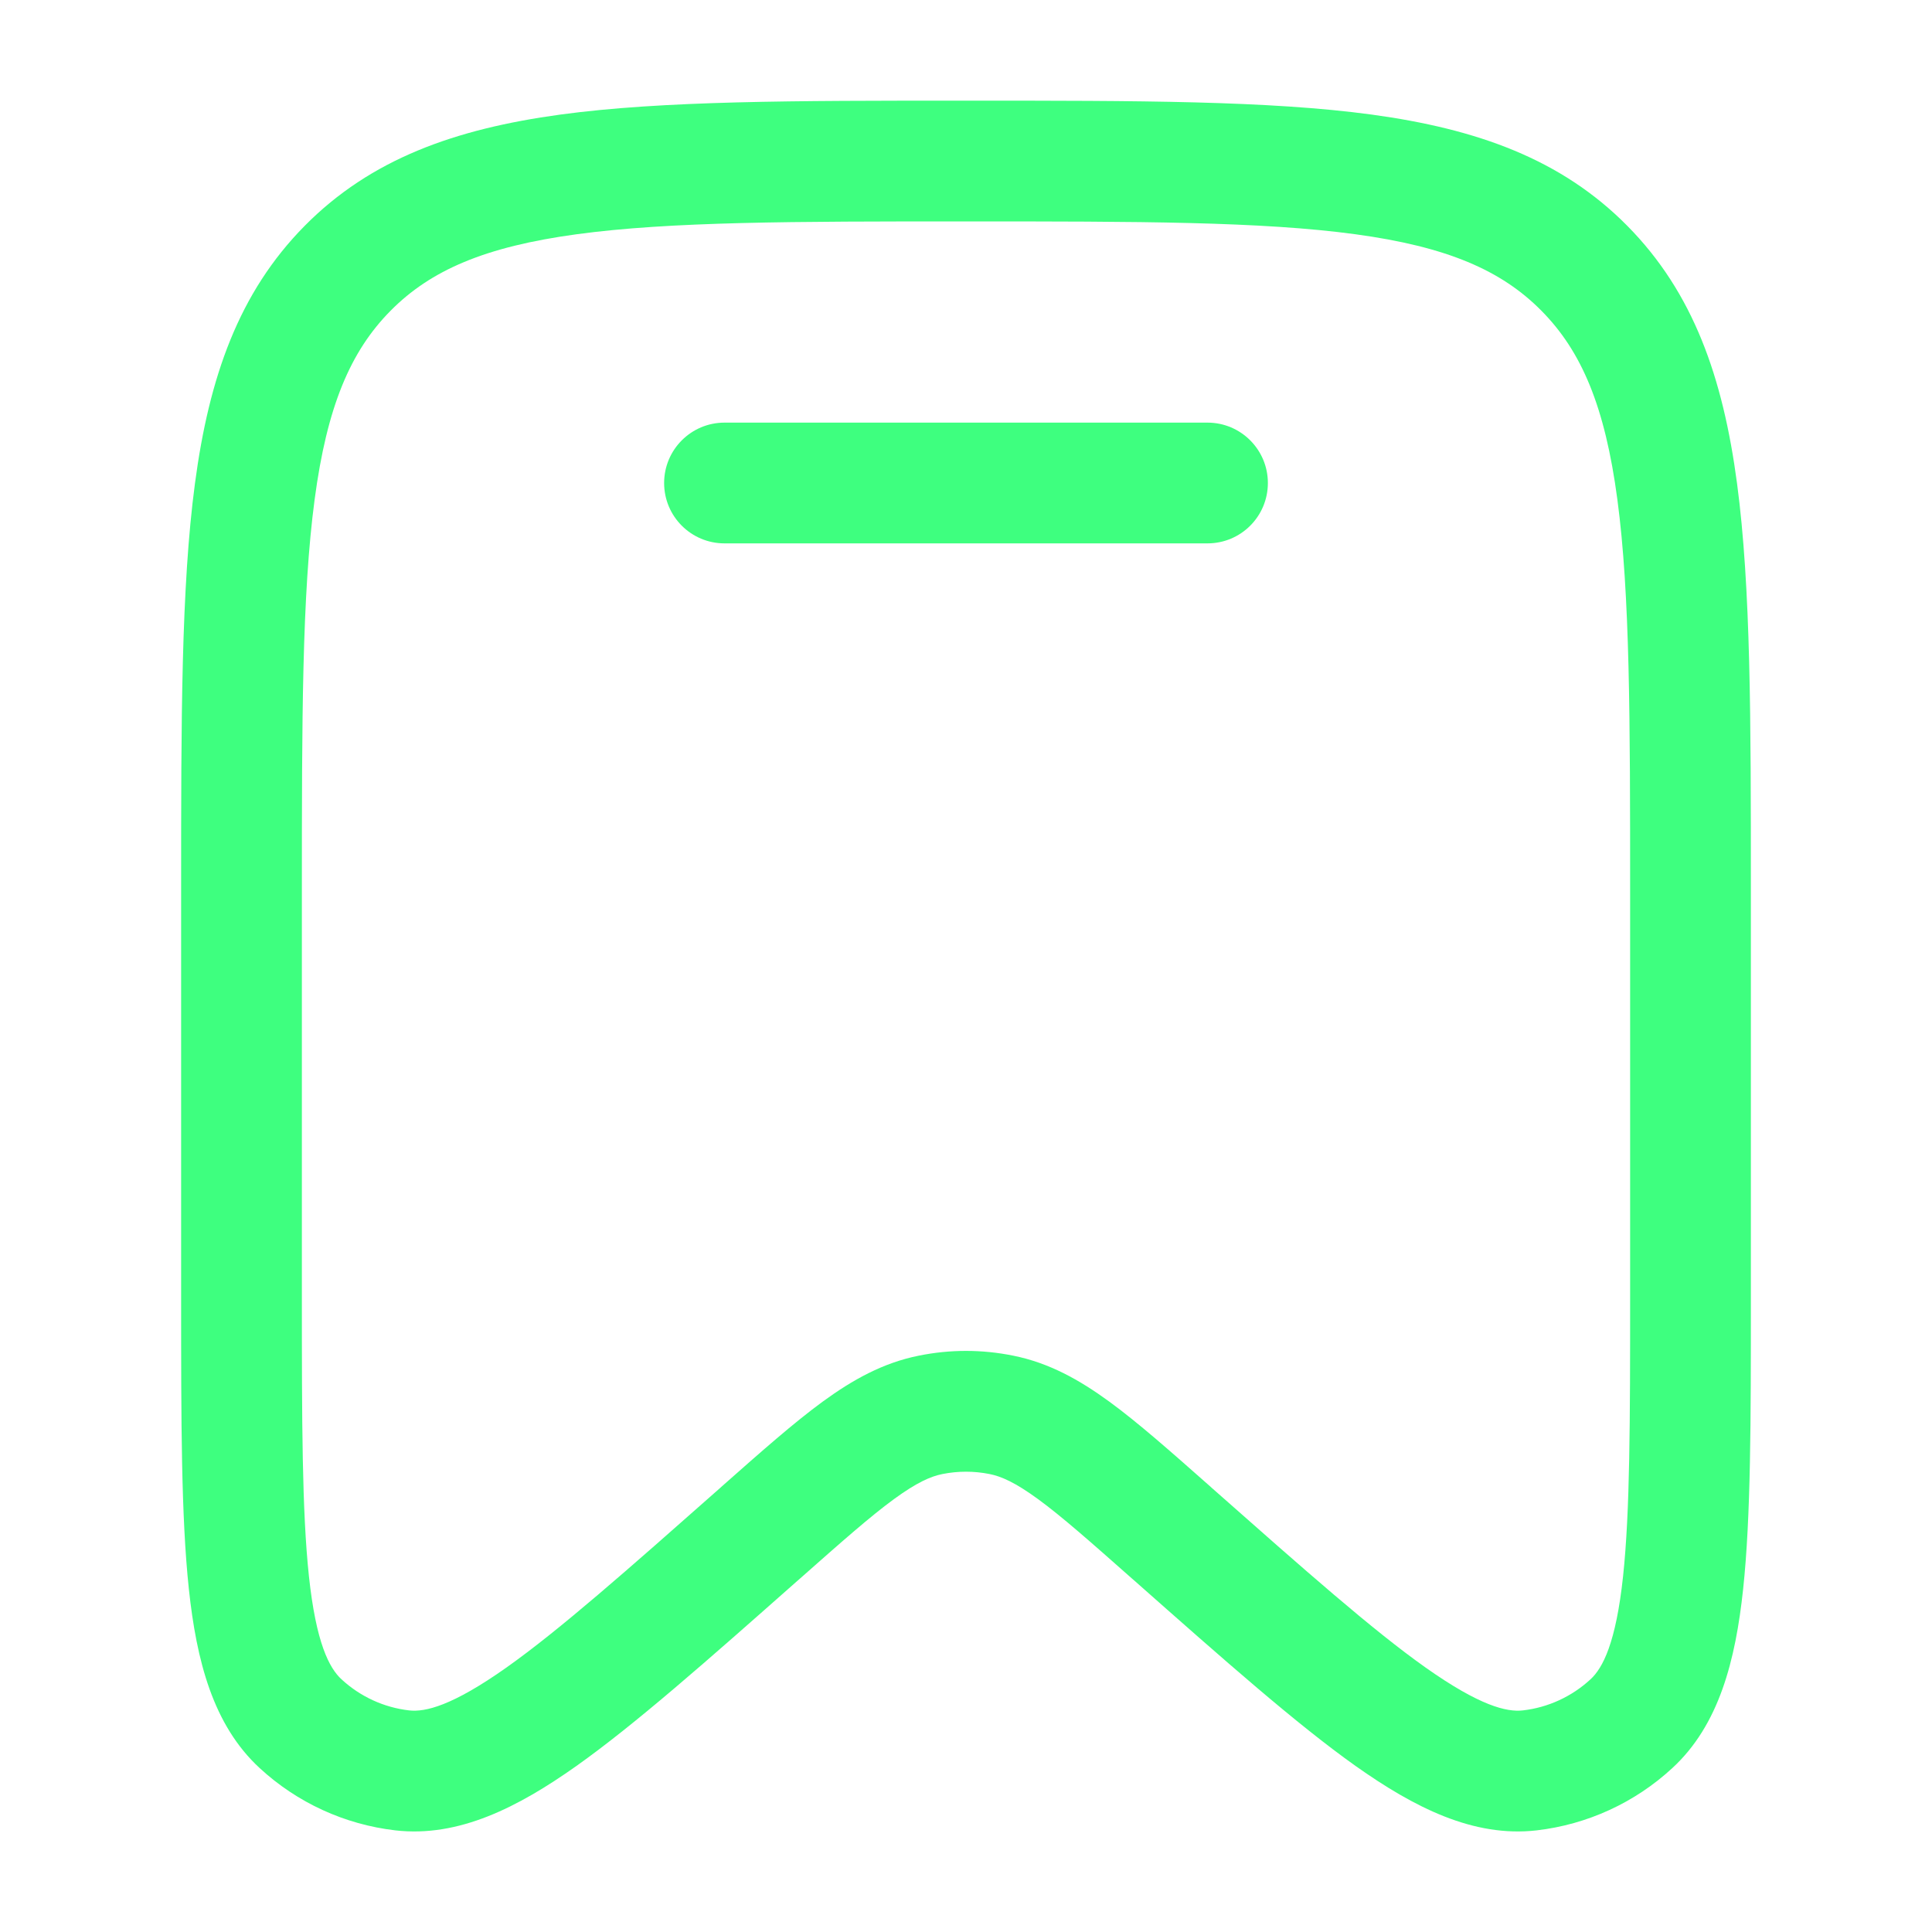
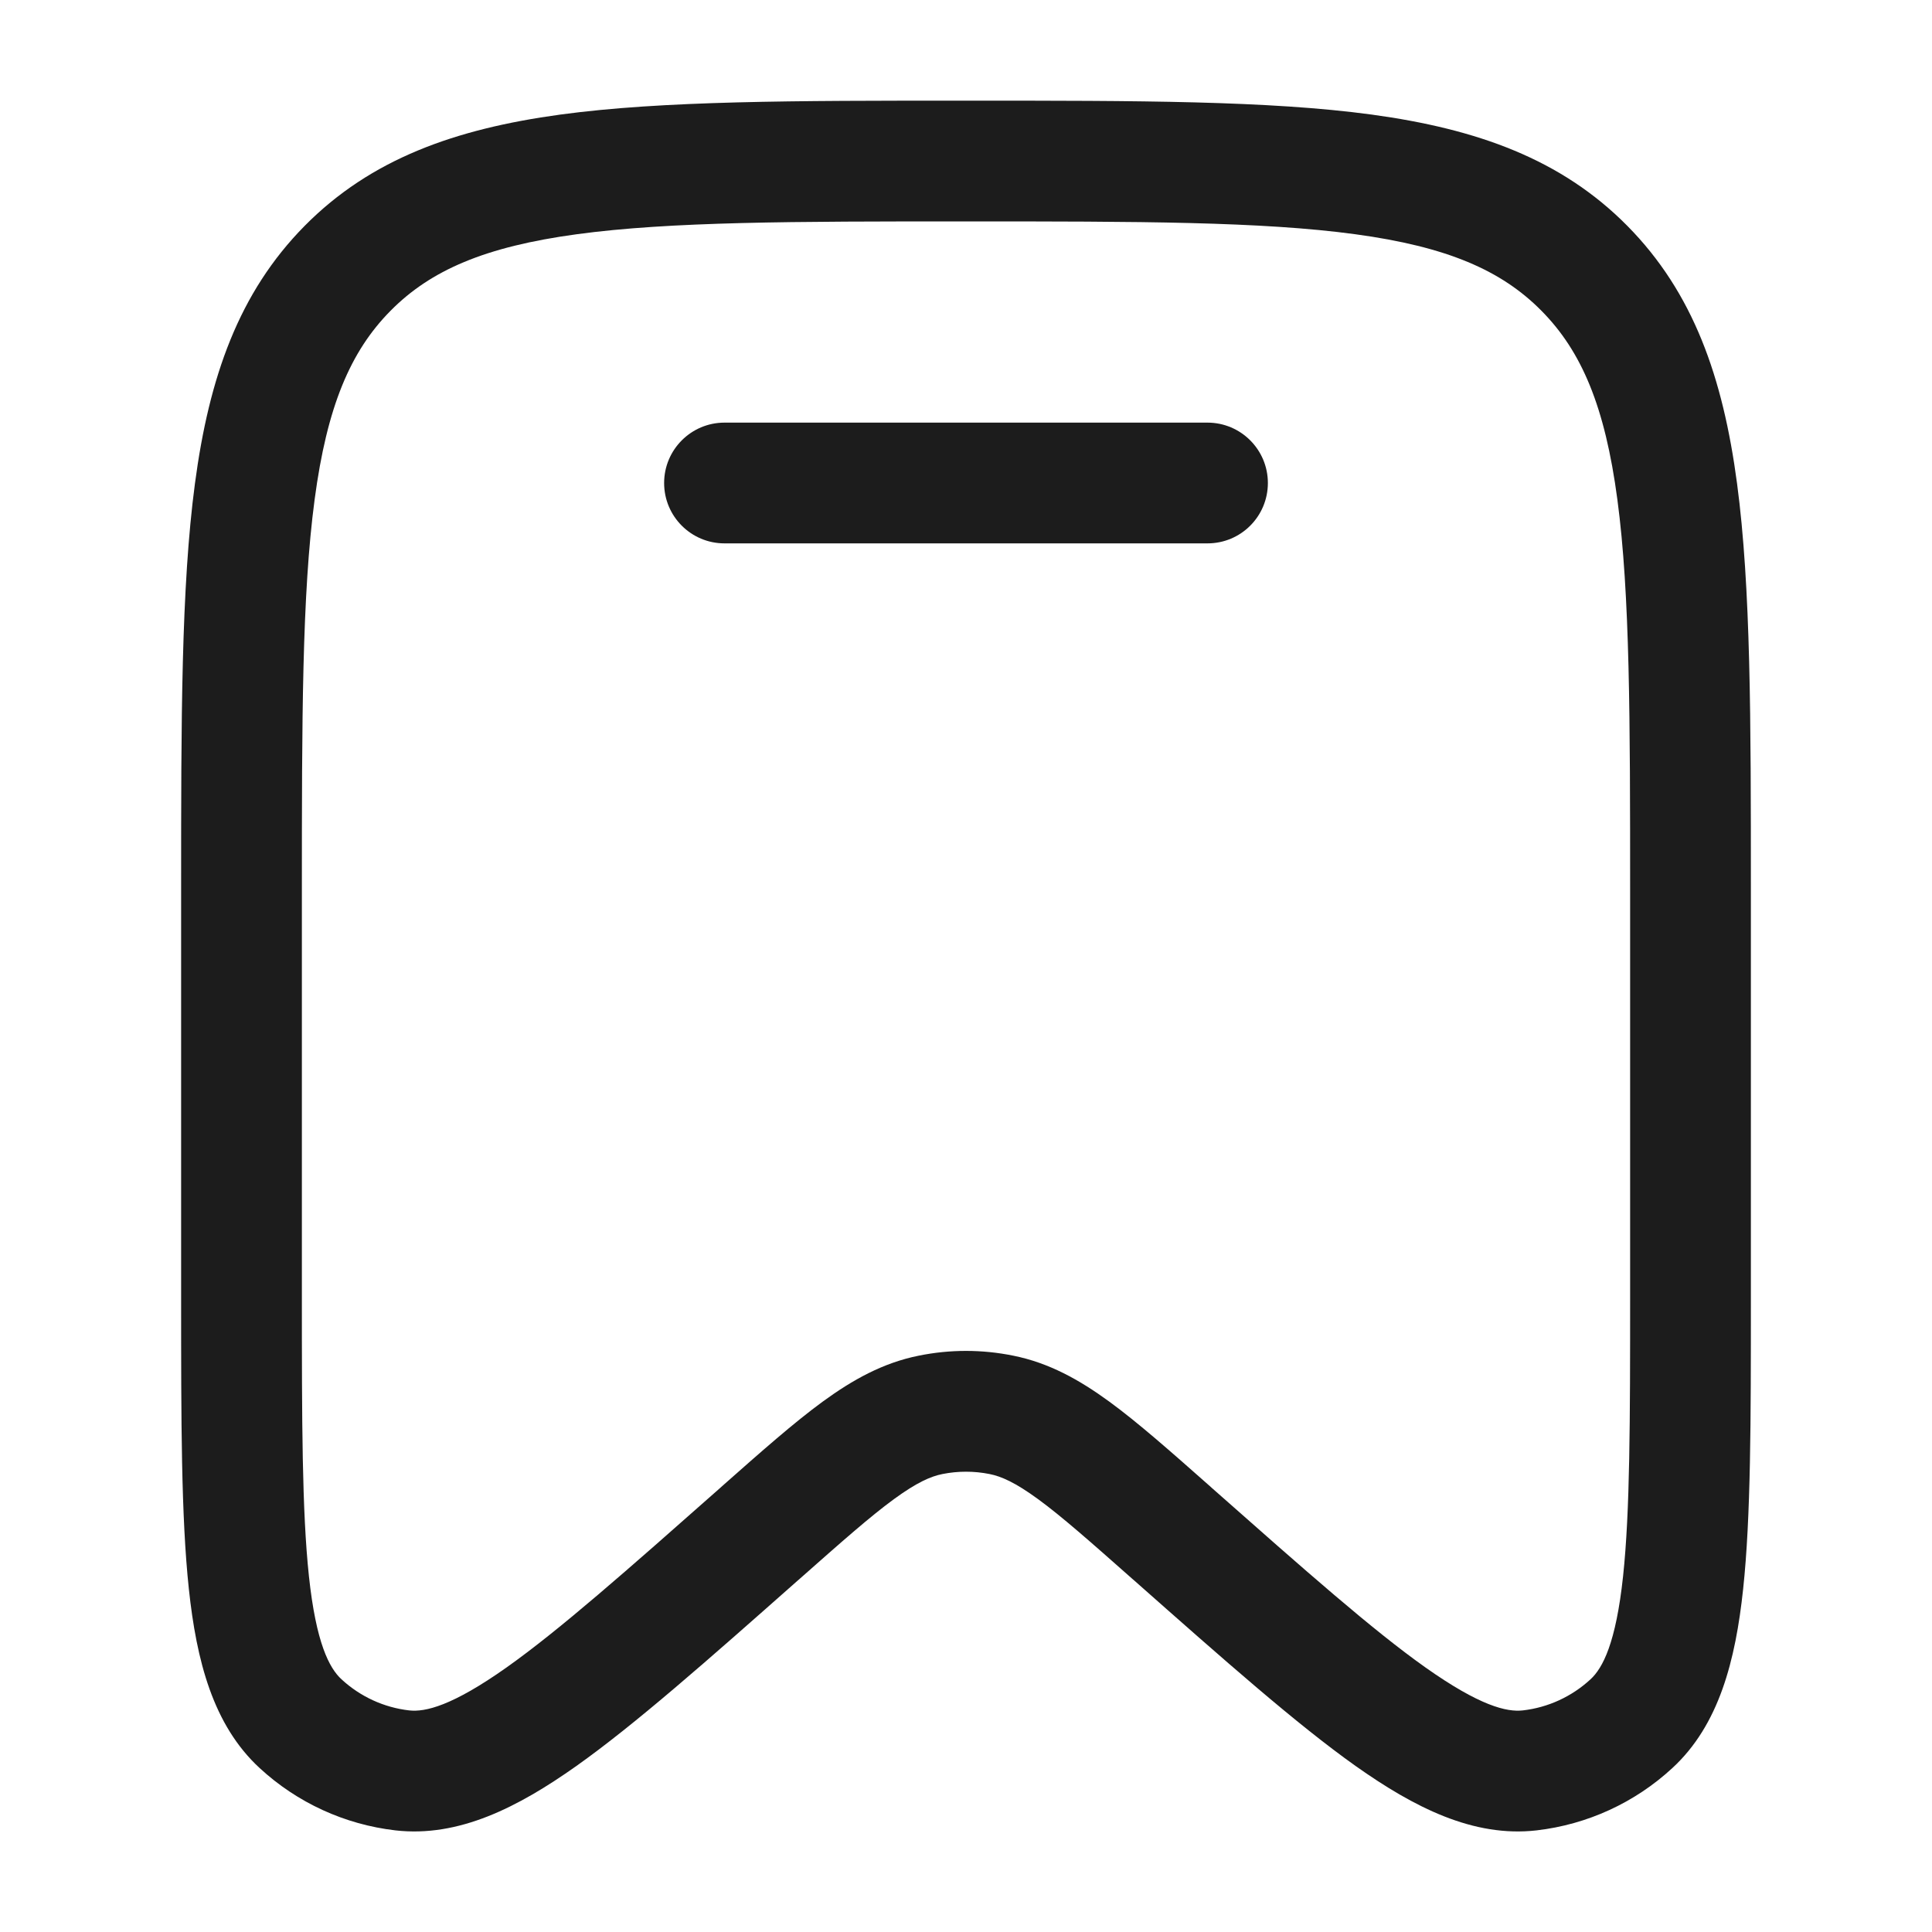
<svg xmlns="http://www.w3.org/2000/svg" width="20" height="20" viewBox="0 0 20 20" fill="none">
-   <path d="M7.5 4.375C7.155 4.375 6.875 4.655 6.875 5C6.875 5.346 7.155 5.625 7.5 5.625H12.5C12.845 5.625 13.125 5.346 13.125 5C13.125 4.655 12.845 4.375 12.5 4.375H7.5Z" fill="#3EFF7F" />
-   <path fill-rule="evenodd" clip-rule="evenodd" d="M9.952 1.042C8.225 1.042 6.864 1.042 5.801 1.186C4.709 1.335 3.838 1.646 3.154 2.338C2.471 3.029 2.164 3.906 2.018 5.006C1.875 6.08 1.875 7.454 1.875 9.201V13.45C1.875 14.706 1.875 15.7 1.955 16.449C2.034 17.189 2.204 17.857 2.688 18.303C3.077 18.662 3.568 18.887 4.093 18.948C4.749 19.023 5.362 18.709 5.966 18.282C6.576 17.849 7.317 17.194 8.252 16.367L8.283 16.34C8.716 15.957 9.009 15.698 9.254 15.519C9.491 15.346 9.635 15.283 9.757 15.259C9.917 15.227 10.083 15.227 10.243 15.259C10.365 15.283 10.509 15.346 10.746 15.519C10.991 15.698 11.284 15.957 11.717 16.34L11.748 16.367C12.683 17.194 13.424 17.849 14.034 18.282C14.638 18.709 15.251 19.023 15.907 18.948C16.432 18.887 16.923 18.662 17.312 18.303C17.796 17.857 17.966 17.189 18.045 16.449C18.125 15.7 18.125 14.706 18.125 13.45V9.201C18.125 7.454 18.125 6.08 17.982 5.006C17.836 3.906 17.529 3.029 16.846 2.338C16.162 1.646 15.291 1.335 14.199 1.186C13.136 1.042 11.775 1.042 10.048 1.042H9.952ZM4.043 3.217C4.457 2.798 5.019 2.554 5.969 2.425C6.939 2.293 8.214 2.292 10 2.292C11.786 2.292 13.061 2.293 14.031 2.425C14.981 2.554 15.543 2.798 15.957 3.217C16.372 3.636 16.615 4.207 16.743 5.171C16.874 6.153 16.875 7.444 16.875 9.248V13.409C16.875 14.715 16.874 15.642 16.802 16.317C16.728 17.008 16.592 17.267 16.465 17.384C16.27 17.564 16.025 17.676 15.765 17.706C15.598 17.725 15.32 17.66 14.757 17.262C14.208 16.873 13.518 16.263 12.546 15.404L12.524 15.384C12.118 15.025 11.781 14.727 11.484 14.51C11.173 14.283 10.859 14.108 10.49 14.034C10.166 13.968 9.834 13.968 9.51 14.034C9.141 14.108 8.827 14.283 8.516 14.51C8.219 14.727 7.882 15.025 7.476 15.384L7.454 15.404C6.482 16.263 5.792 16.873 5.243 17.262C4.68 17.66 4.402 17.725 4.235 17.706C3.975 17.676 3.73 17.564 3.535 17.384C3.408 17.267 3.272 17.008 3.198 16.317C3.126 15.642 3.125 14.715 3.125 13.409V9.248C3.125 7.444 3.126 6.153 3.257 5.171C3.385 4.207 3.628 3.636 4.043 3.217Z" fill="#3EFF7F" />
+   <path d="M7.5 4.375C7.155 4.375 6.875 4.655 6.875 5C6.875 5.346 7.155 5.625 7.5 5.625H12.5C12.845 5.625 13.125 5.346 13.125 5C13.125 4.655 12.845 4.375 12.5 4.375H7.5Z" fill="#1C1C1C" />
+   <path fill-rule="evenodd" clip-rule="evenodd" d="M9.952 1.042C8.225 1.042 6.864 1.042 5.801 1.186C4.709 1.335 3.838 1.646 3.154 2.338C2.471 3.029 2.164 3.906 2.018 5.006C1.875 6.08 1.875 7.454 1.875 9.201V13.45C1.875 14.706 1.875 15.7 1.955 16.449C2.034 17.189 2.204 17.857 2.688 18.303C3.077 18.662 3.568 18.887 4.093 18.948C4.749 19.023 5.362 18.709 5.966 18.282C6.576 17.849 7.317 17.194 8.252 16.367L8.283 16.34C8.716 15.957 9.009 15.698 9.254 15.519C9.491 15.346 9.635 15.283 9.757 15.259C9.917 15.227 10.083 15.227 10.243 15.259C10.365 15.283 10.509 15.346 10.746 15.519C10.991 15.698 11.284 15.957 11.717 16.34L11.748 16.367C12.683 17.194 13.424 17.849 14.034 18.282C14.638 18.709 15.251 19.023 15.907 18.948C16.432 18.887 16.923 18.662 17.312 18.303C17.796 17.857 17.966 17.189 18.045 16.449C18.125 15.7 18.125 14.706 18.125 13.45V9.201C18.125 7.454 18.125 6.08 17.982 5.006C17.836 3.906 17.529 3.029 16.846 2.338C16.162 1.646 15.291 1.335 14.199 1.186C13.136 1.042 11.775 1.042 10.048 1.042H9.952ZM4.043 3.217C4.457 2.798 5.019 2.554 5.969 2.425C6.939 2.293 8.214 2.292 10 2.292C11.786 2.292 13.061 2.293 14.031 2.425C14.981 2.554 15.543 2.798 15.957 3.217C16.372 3.636 16.615 4.207 16.743 5.171C16.874 6.153 16.875 7.444 16.875 9.248V13.409C16.875 14.715 16.874 15.642 16.802 16.317C16.728 17.008 16.592 17.267 16.465 17.384C16.27 17.564 16.025 17.676 15.765 17.706C15.598 17.725 15.32 17.66 14.757 17.262C14.208 16.873 13.518 16.263 12.546 15.404L12.524 15.384C12.118 15.025 11.781 14.727 11.484 14.51C11.173 14.283 10.859 14.108 10.49 14.034C10.166 13.968 9.834 13.968 9.51 14.034C9.141 14.108 8.827 14.283 8.516 14.51C8.219 14.727 7.882 15.025 7.476 15.384L7.454 15.404C6.482 16.263 5.792 16.873 5.243 17.262C4.68 17.66 4.402 17.725 4.235 17.706C3.975 17.676 3.73 17.564 3.535 17.384C3.408 17.267 3.272 17.008 3.198 16.317C3.126 15.642 3.125 14.715 3.125 13.409V9.248C3.125 7.444 3.126 6.153 3.257 5.171C3.385 4.207 3.628 3.636 4.043 3.217Z" fill="#1C1C1C" />
</svg>
